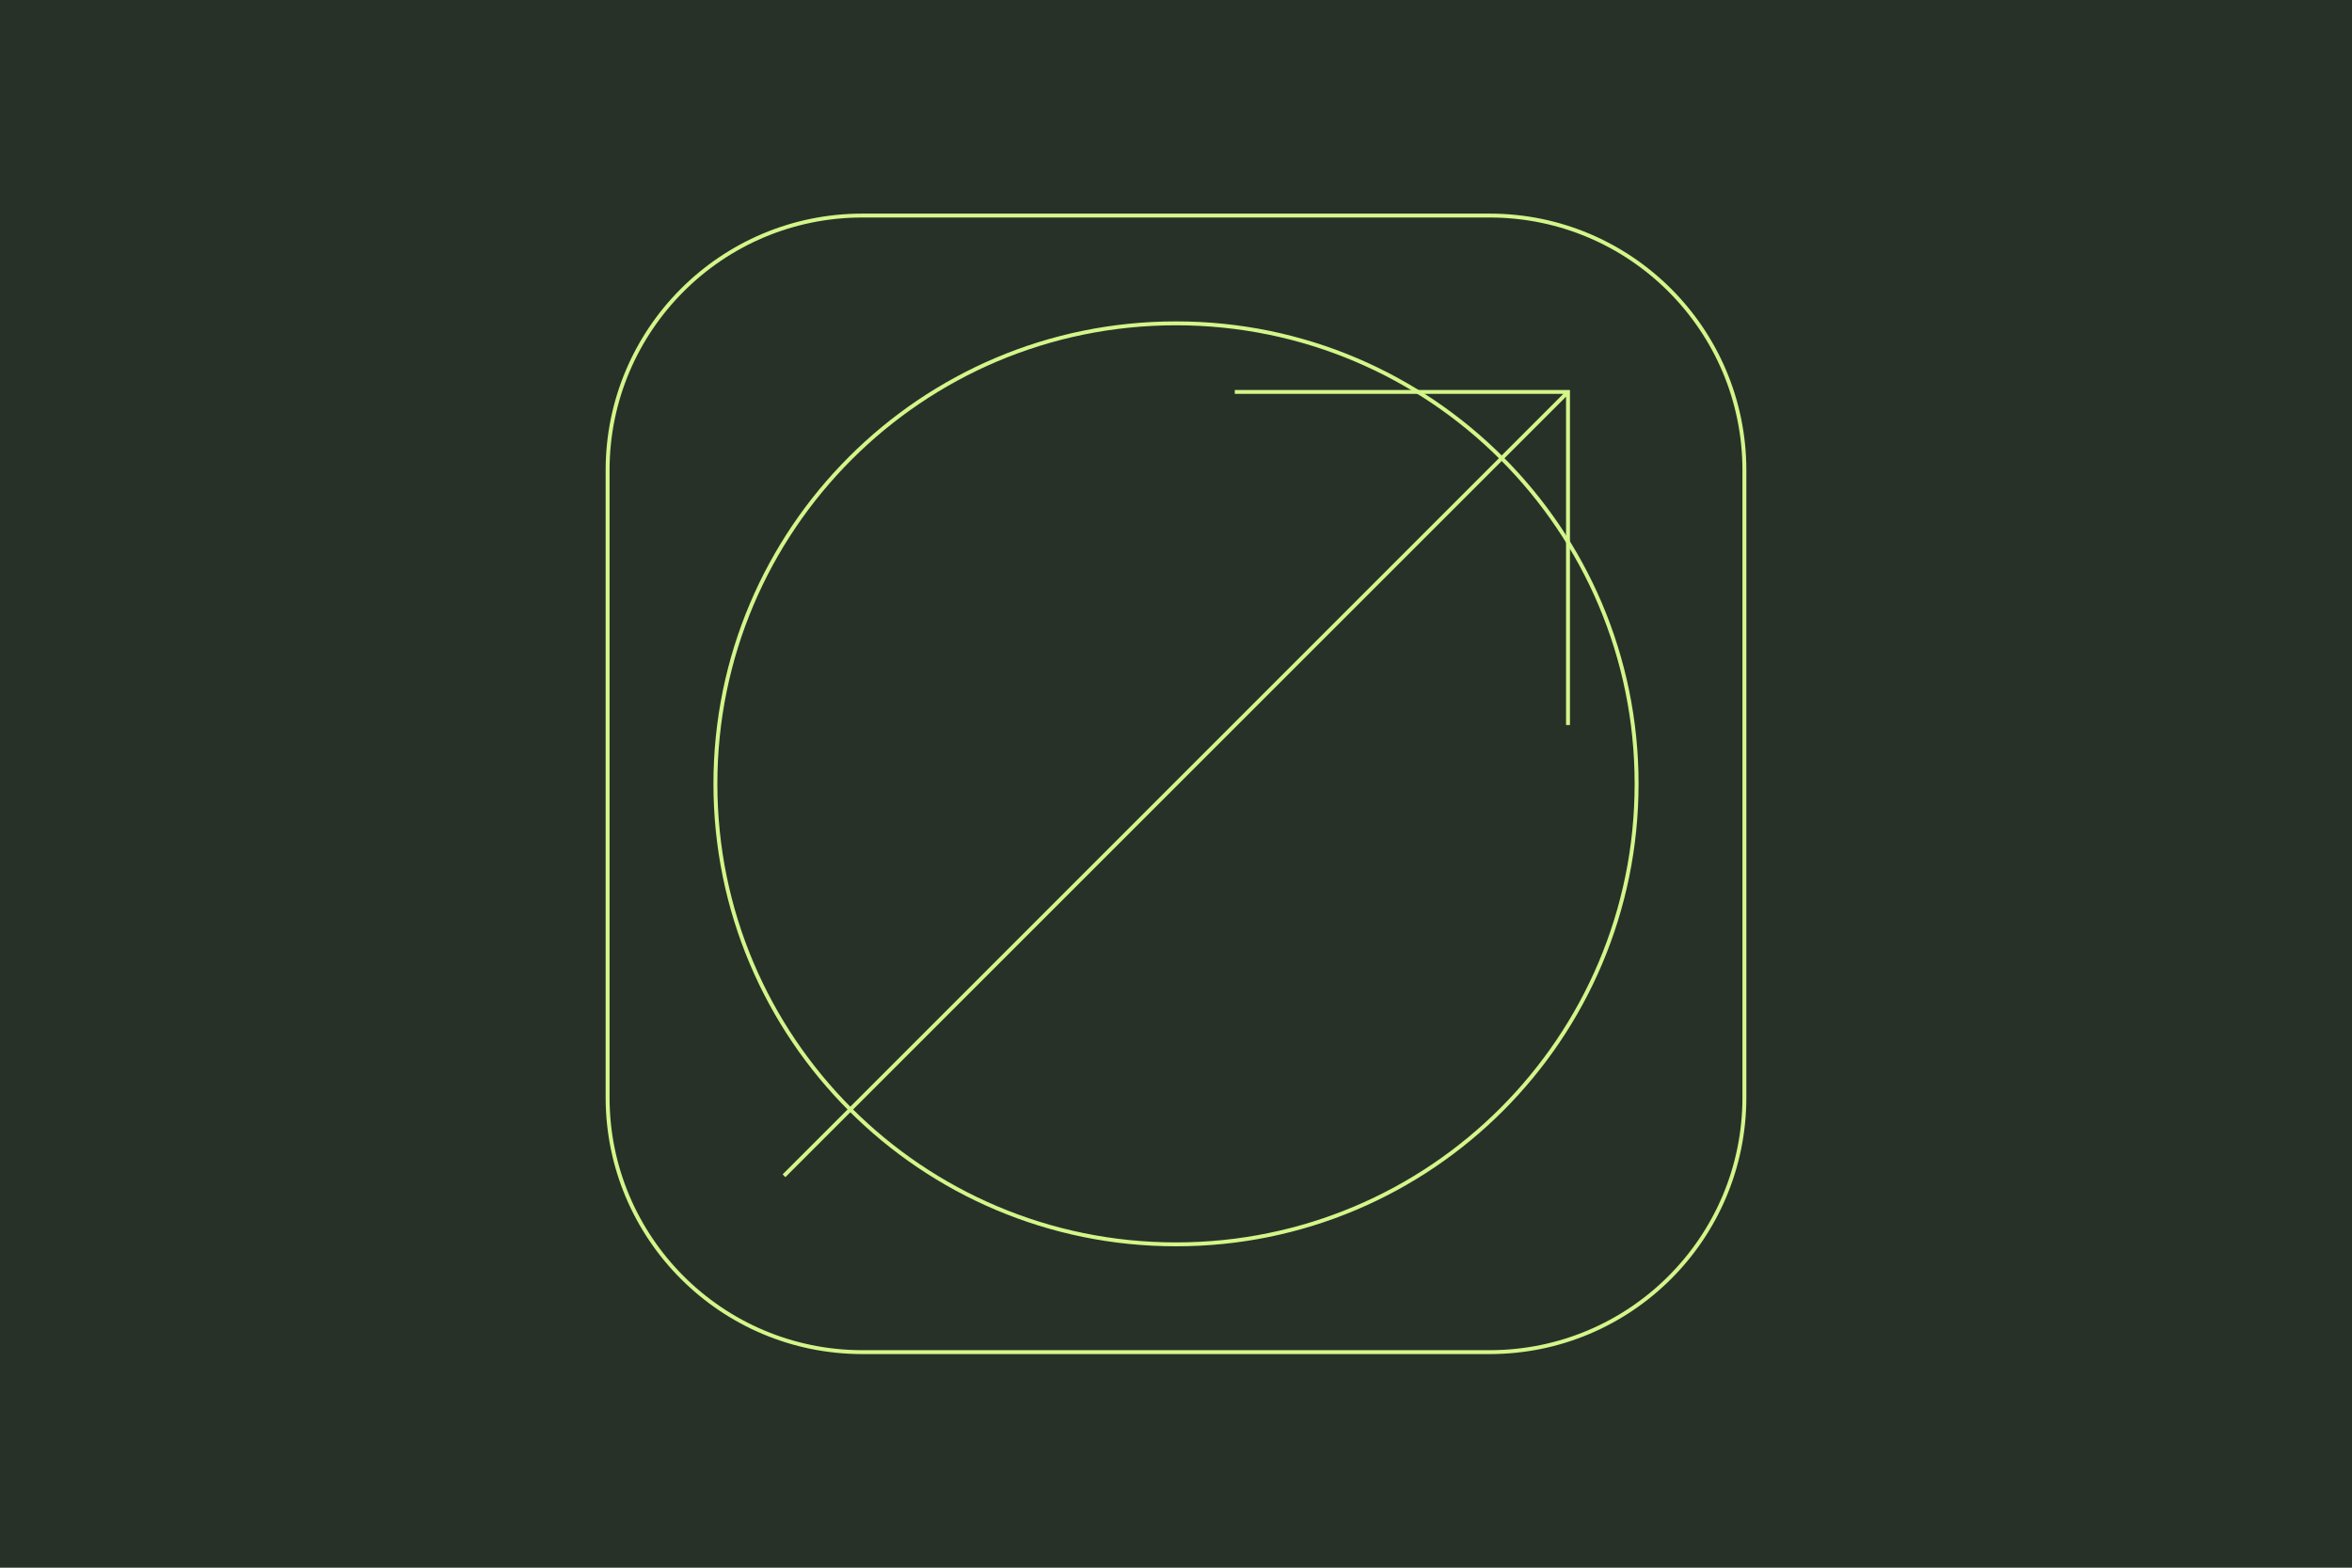
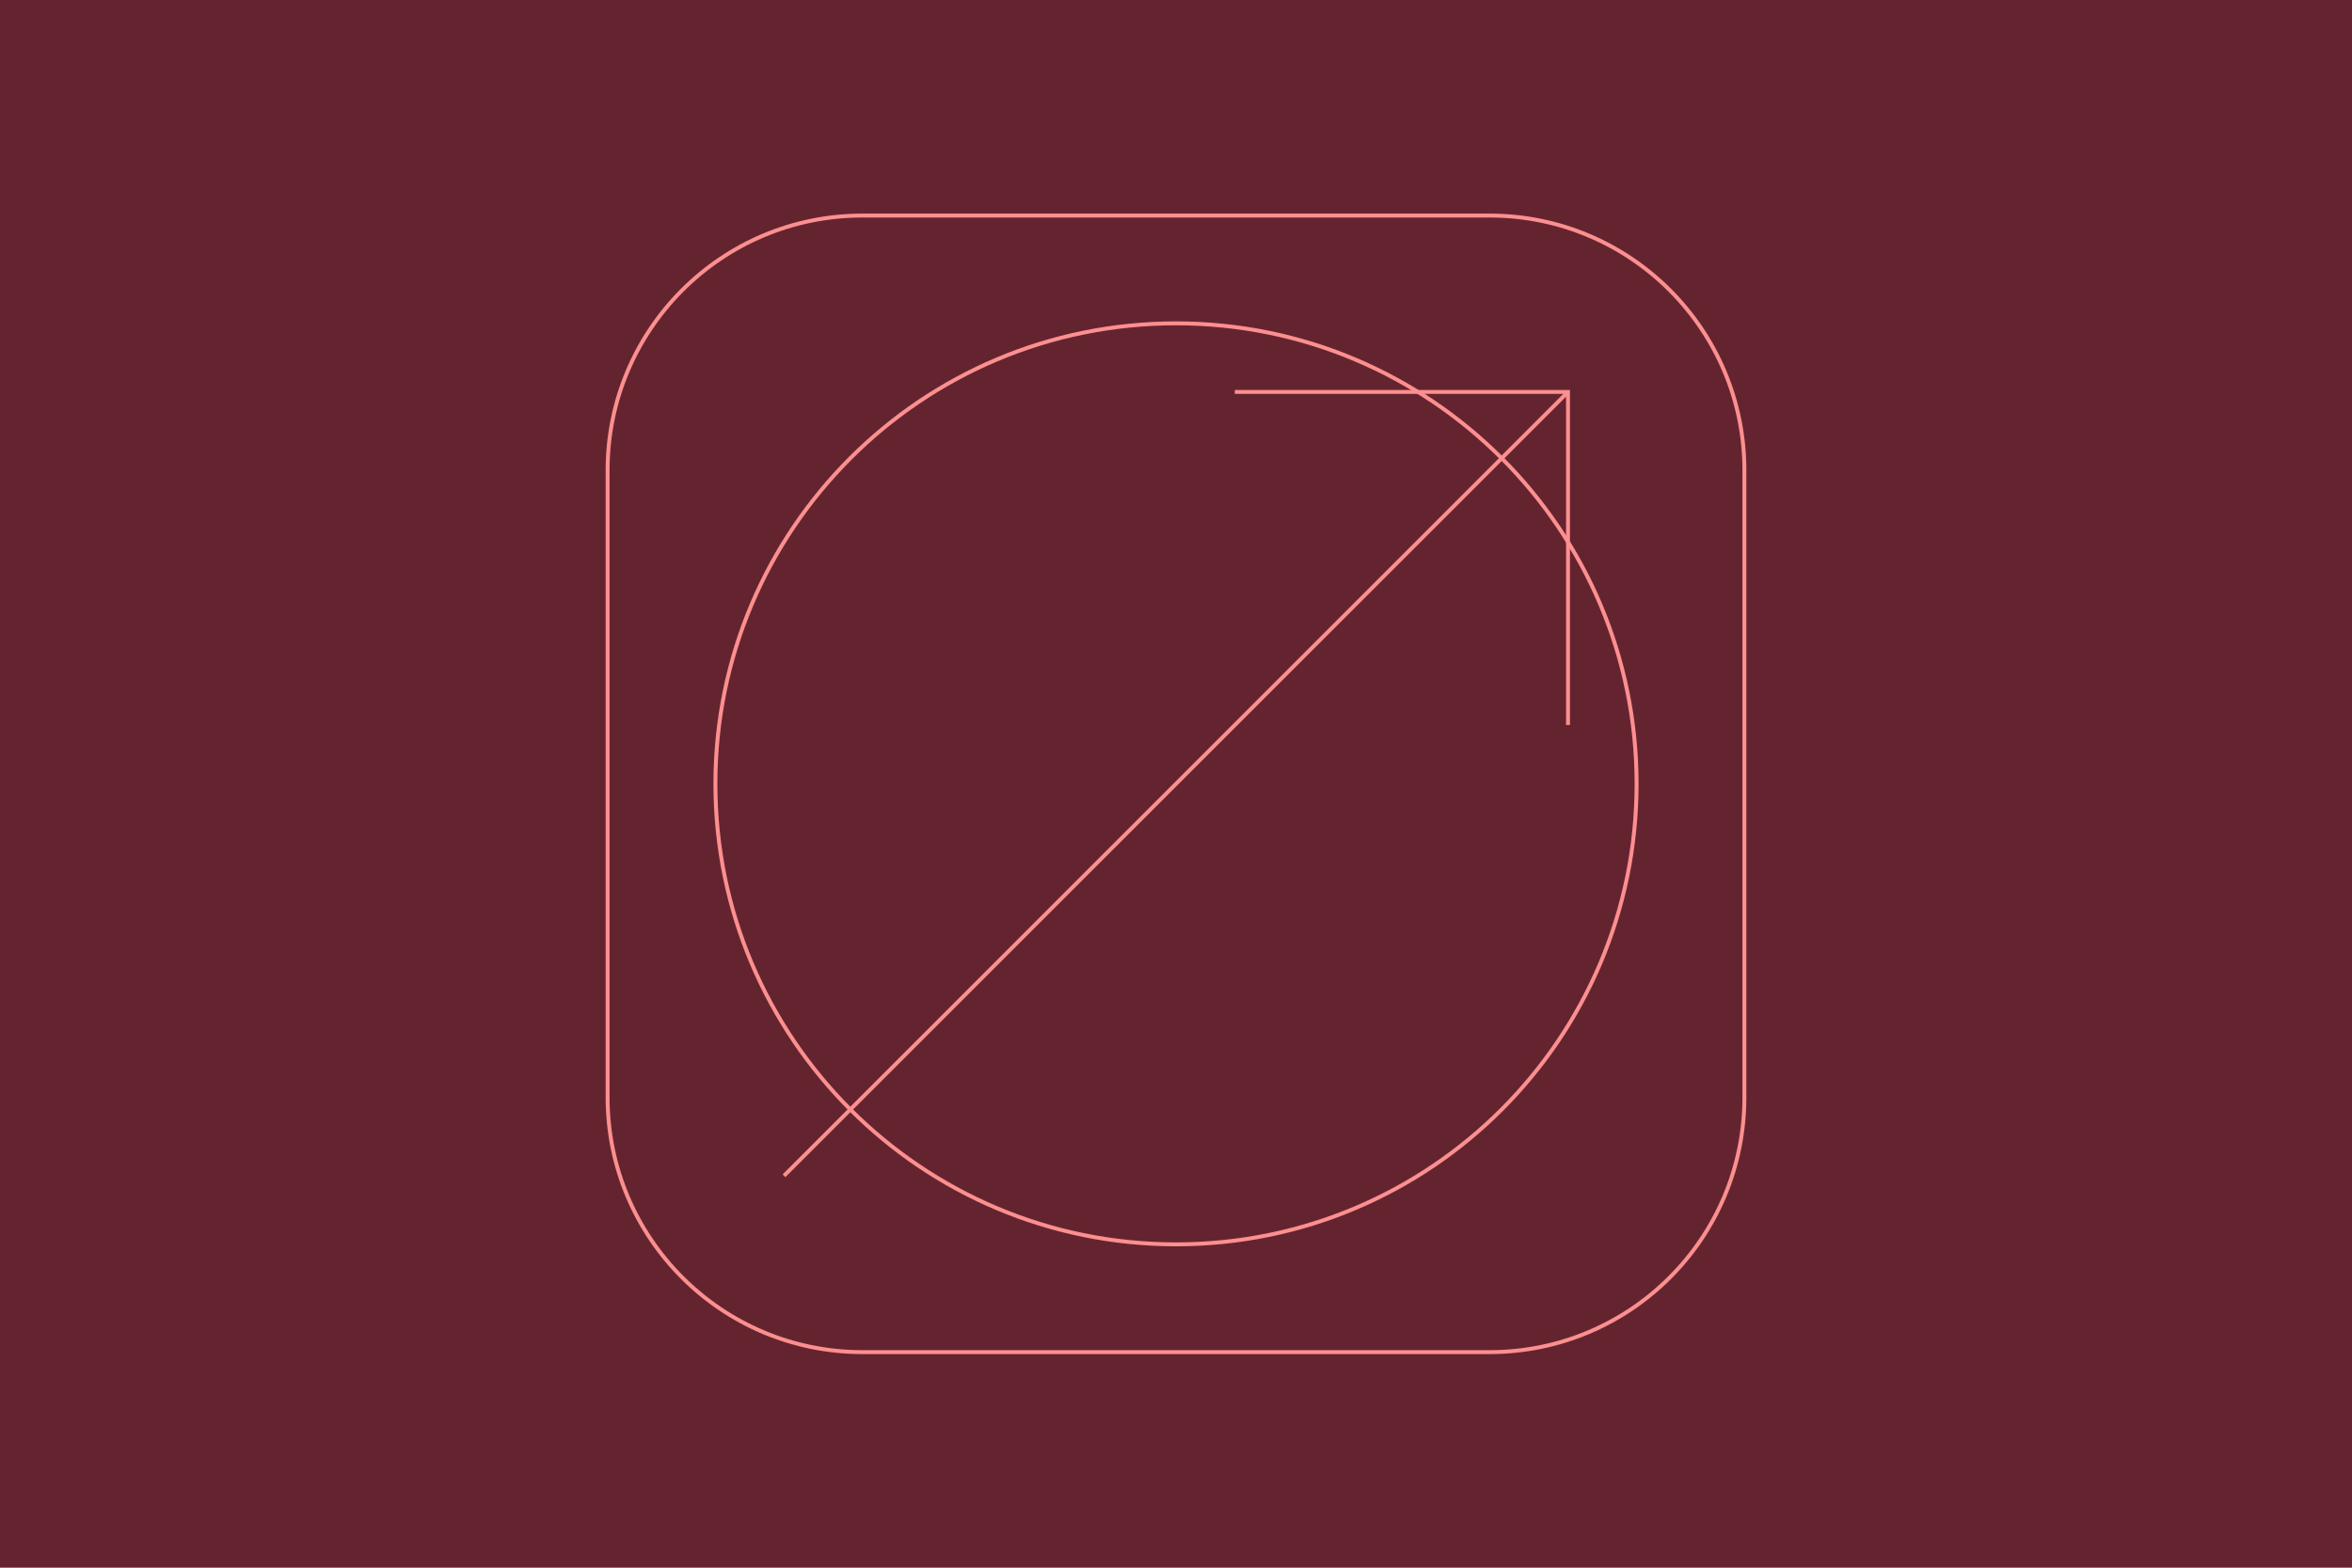
<svg xmlns="http://www.w3.org/2000/svg" width="1200" height="800" viewBox="0 0 1200 800">
-   <rect width="1200" height="800" fill="#273128" />
-   <g fill="none" stroke="#d4f58a" stroke-width="2">
+   <rect width="1200" height="800" fill="#64242F" />
+   <g fill="none" stroke="#FC8F8F" stroke-width="2">
    <rect x="310" y="110" width="580" height="580" rx="130" />
    <circle cx="600" cy="400" r="235" />
    <path d="M400 600 800 200M630 200h170v170" />
  </g>
</svg>
